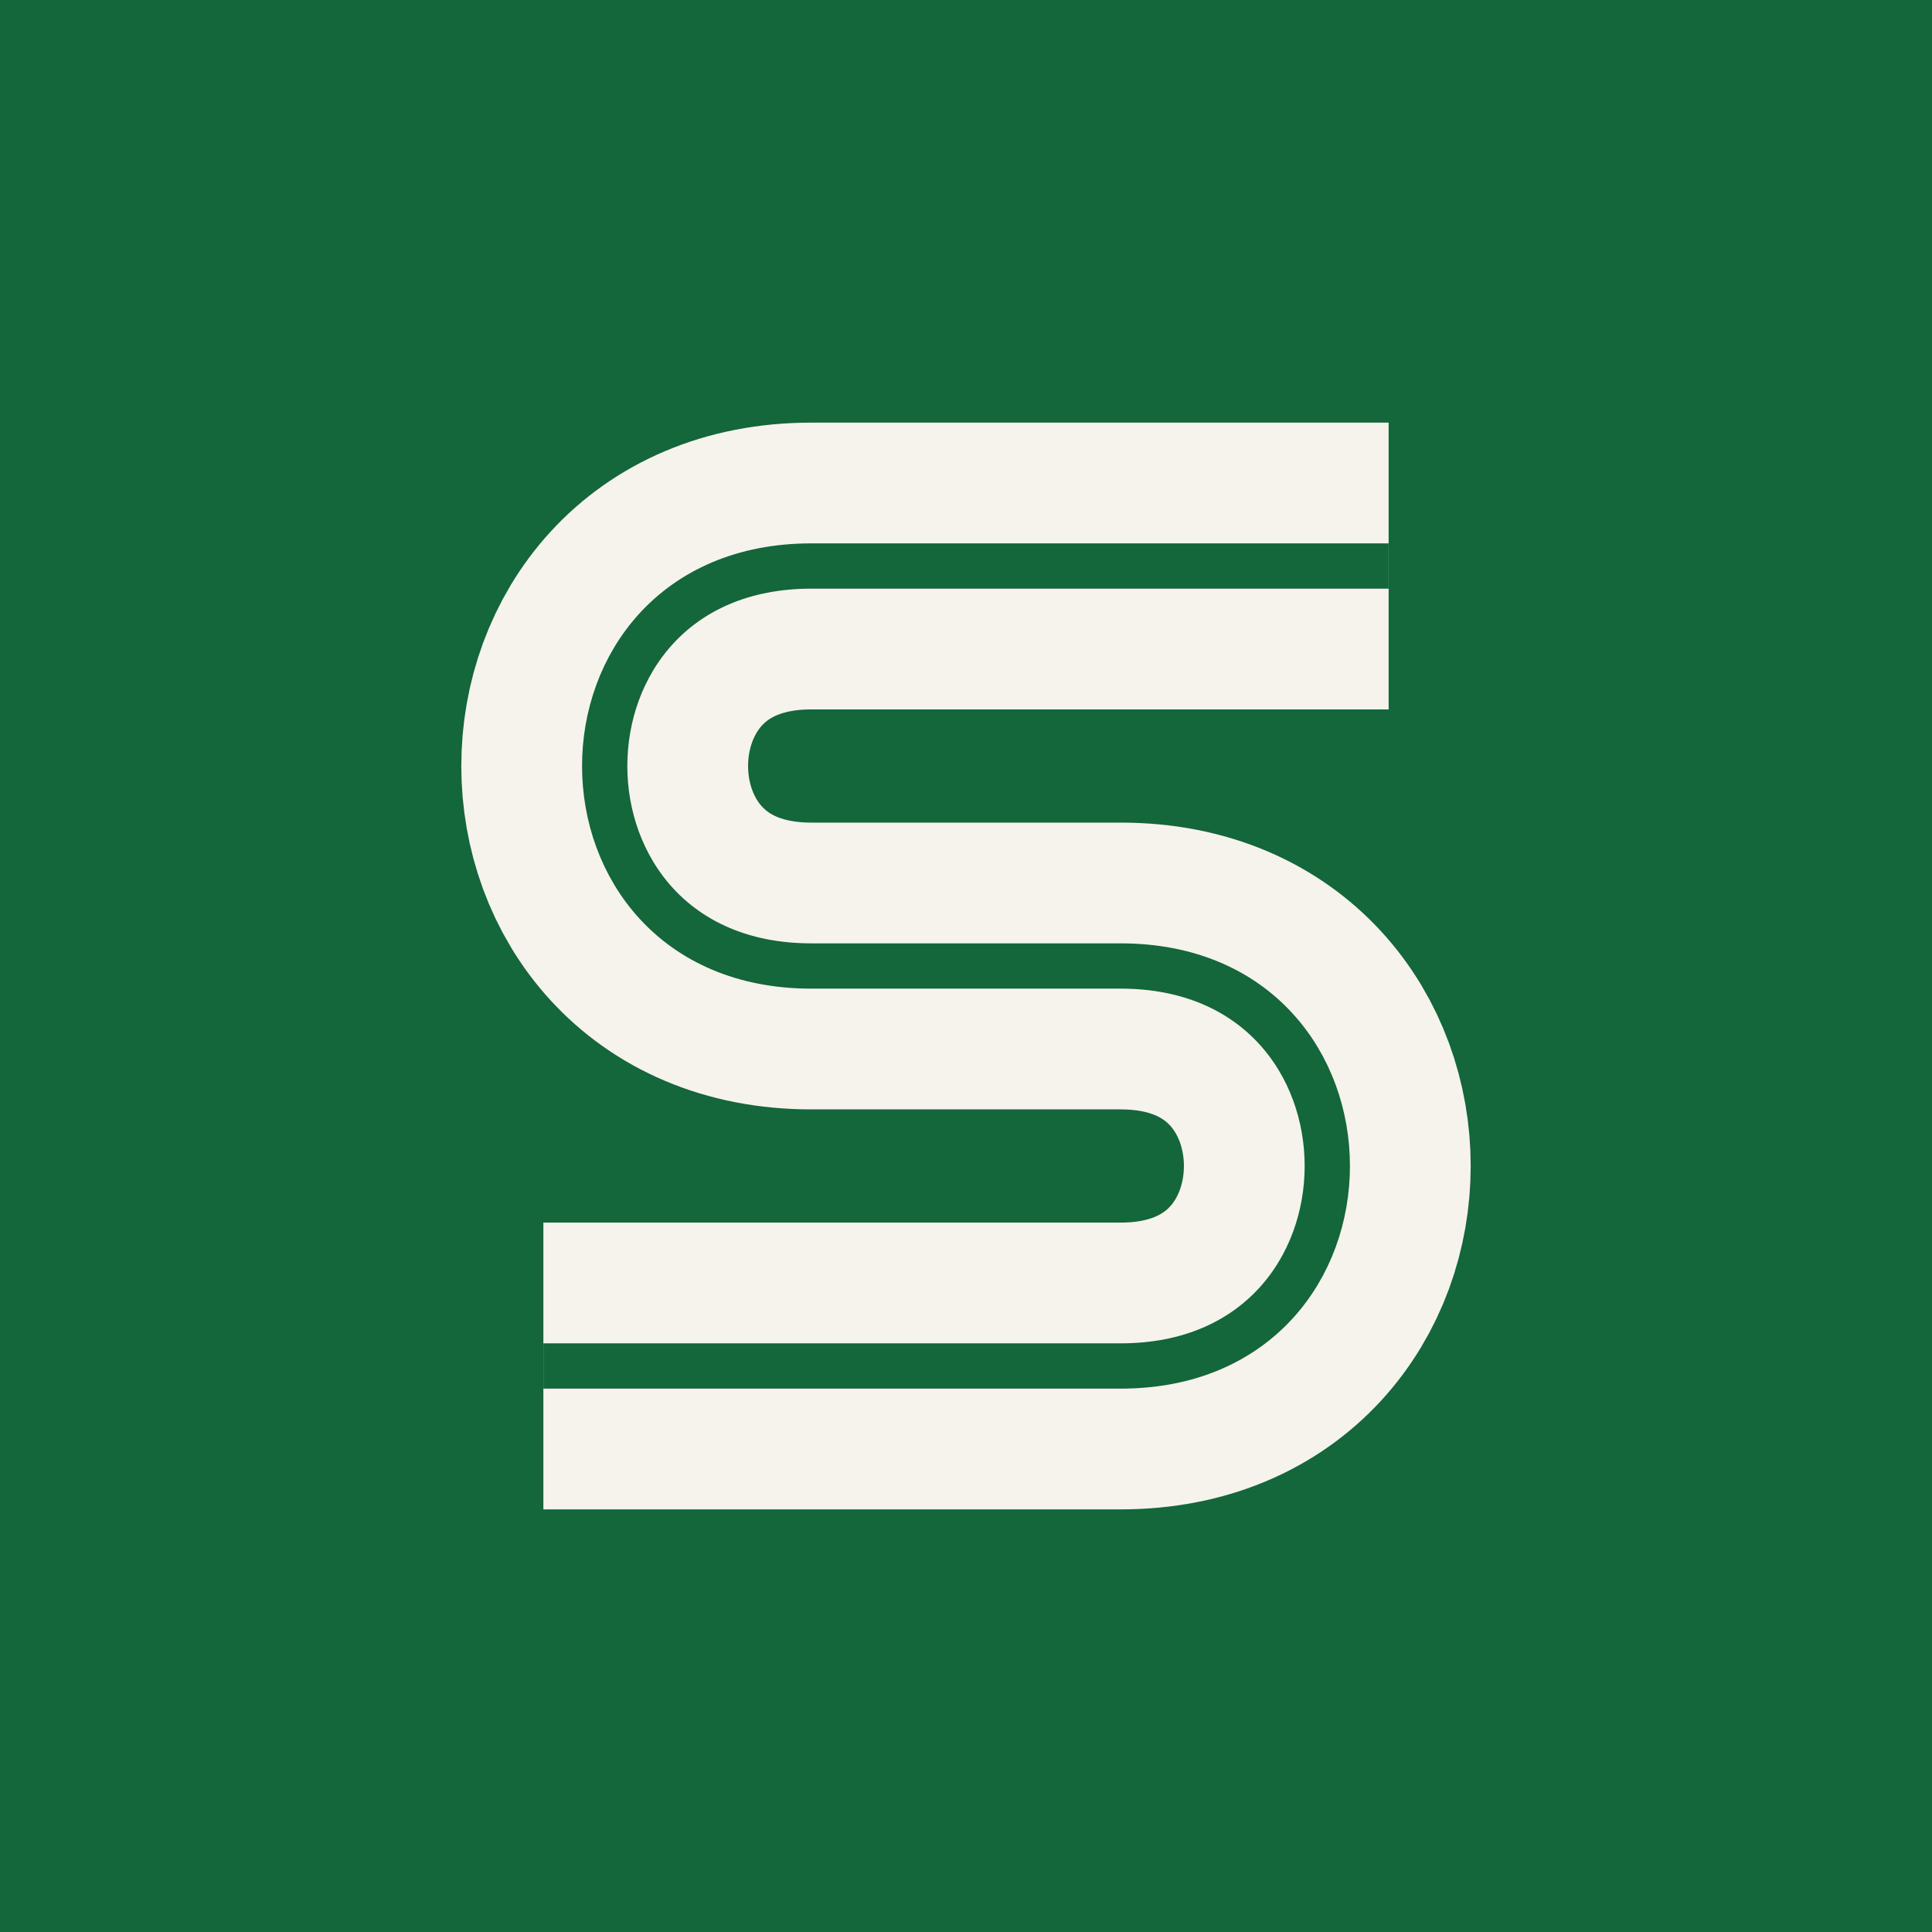
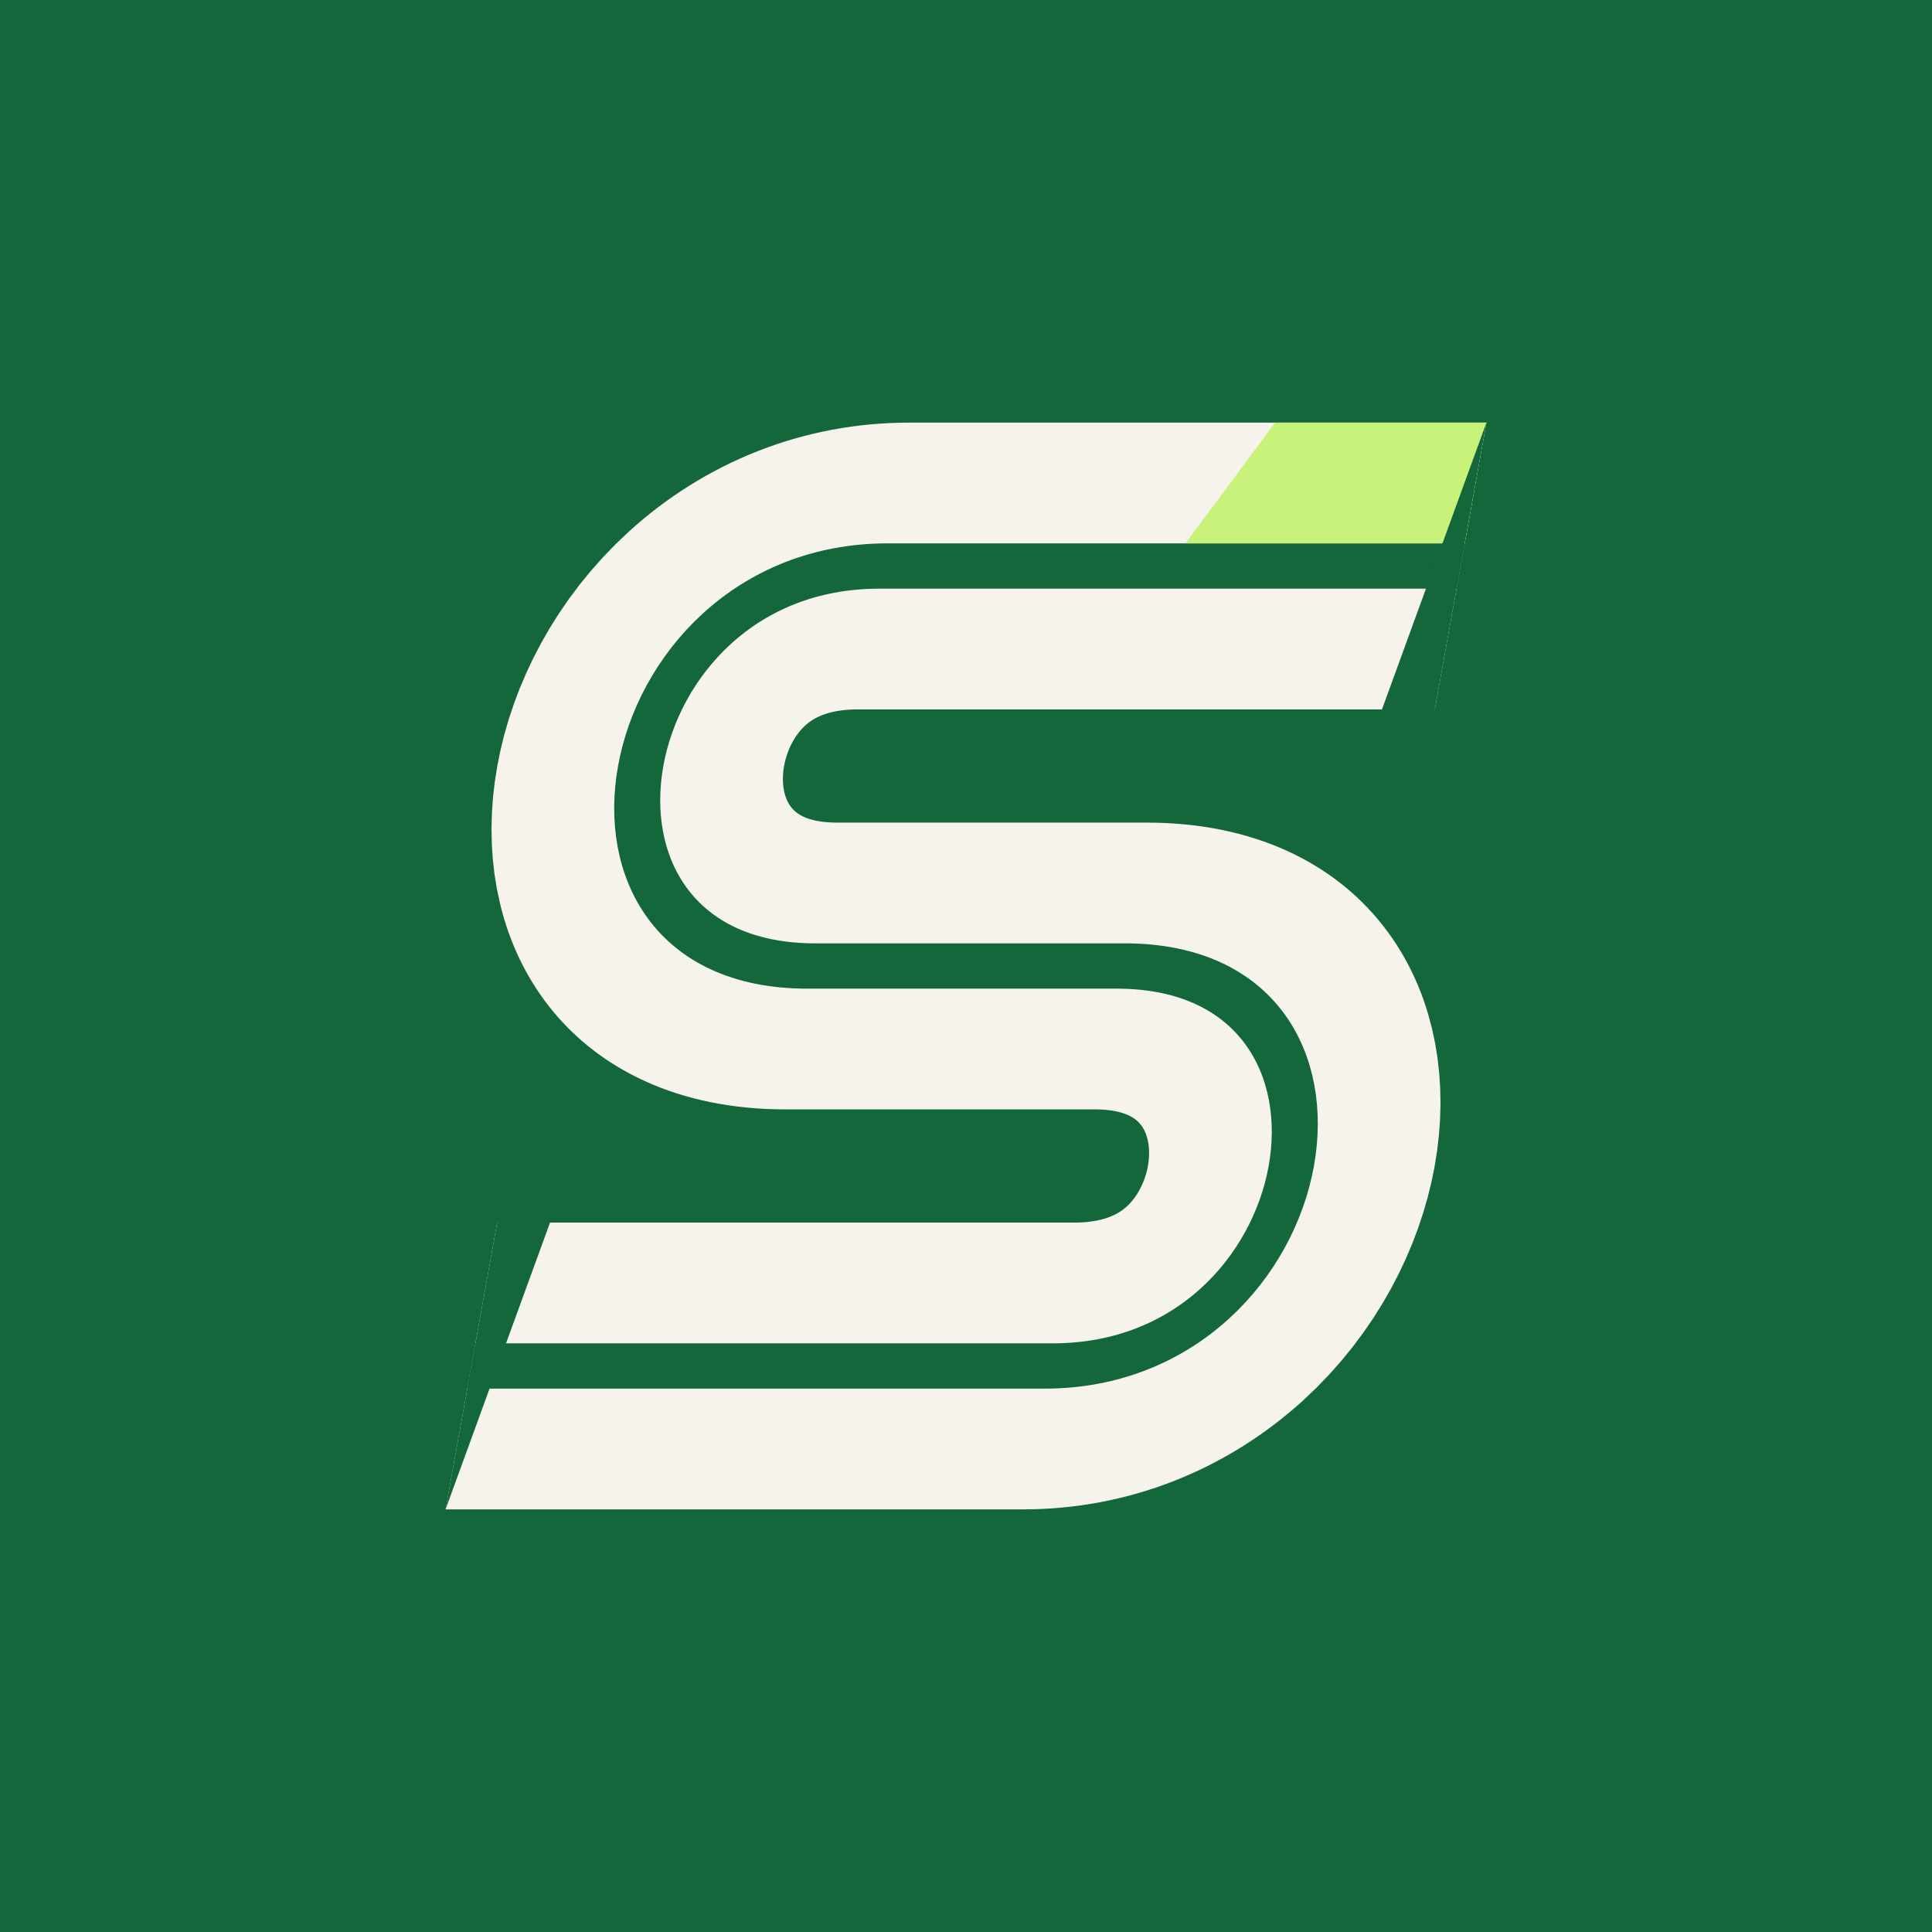
<svg xmlns="http://www.w3.org/2000/svg" viewBox="0 0 1024 1024">
  <rect width="1024" height="1024" fill="#14663B" />
-   <path d="M736 300H430C284 300 284 512 430 512H594C740 512 740 724 594 724H288" fill="none" stroke="#F6F3EC" stroke-width="152" />
-   <path d="M736 300H430C284 300 284 512 430 512H594C740 512 740 724 594 724H288" fill="none" stroke="#14663B" stroke-width="24" />
+   <g transform="matrix(1 0 -.18 1 92.16 0)">
+     <path d="M736 300H430C284 300 284 512 430 512H594C740 512 740 724 594 724H288" fill="none" stroke="#F6F3EC" stroke-width="152" />
+     <path d="M736 300H430C284 300 284 512 430 512H594C740 512 740 724 594 724H288" fill="none" stroke="#14663B" stroke-width="24" />
+     <path d="M624 224H736V288H588Z" fill="#C8F27A" />
+     <path d="M736 224V376H708Z M288 648H316L288 800Z" fill="#14663B" />
+   </g>
</svg>
